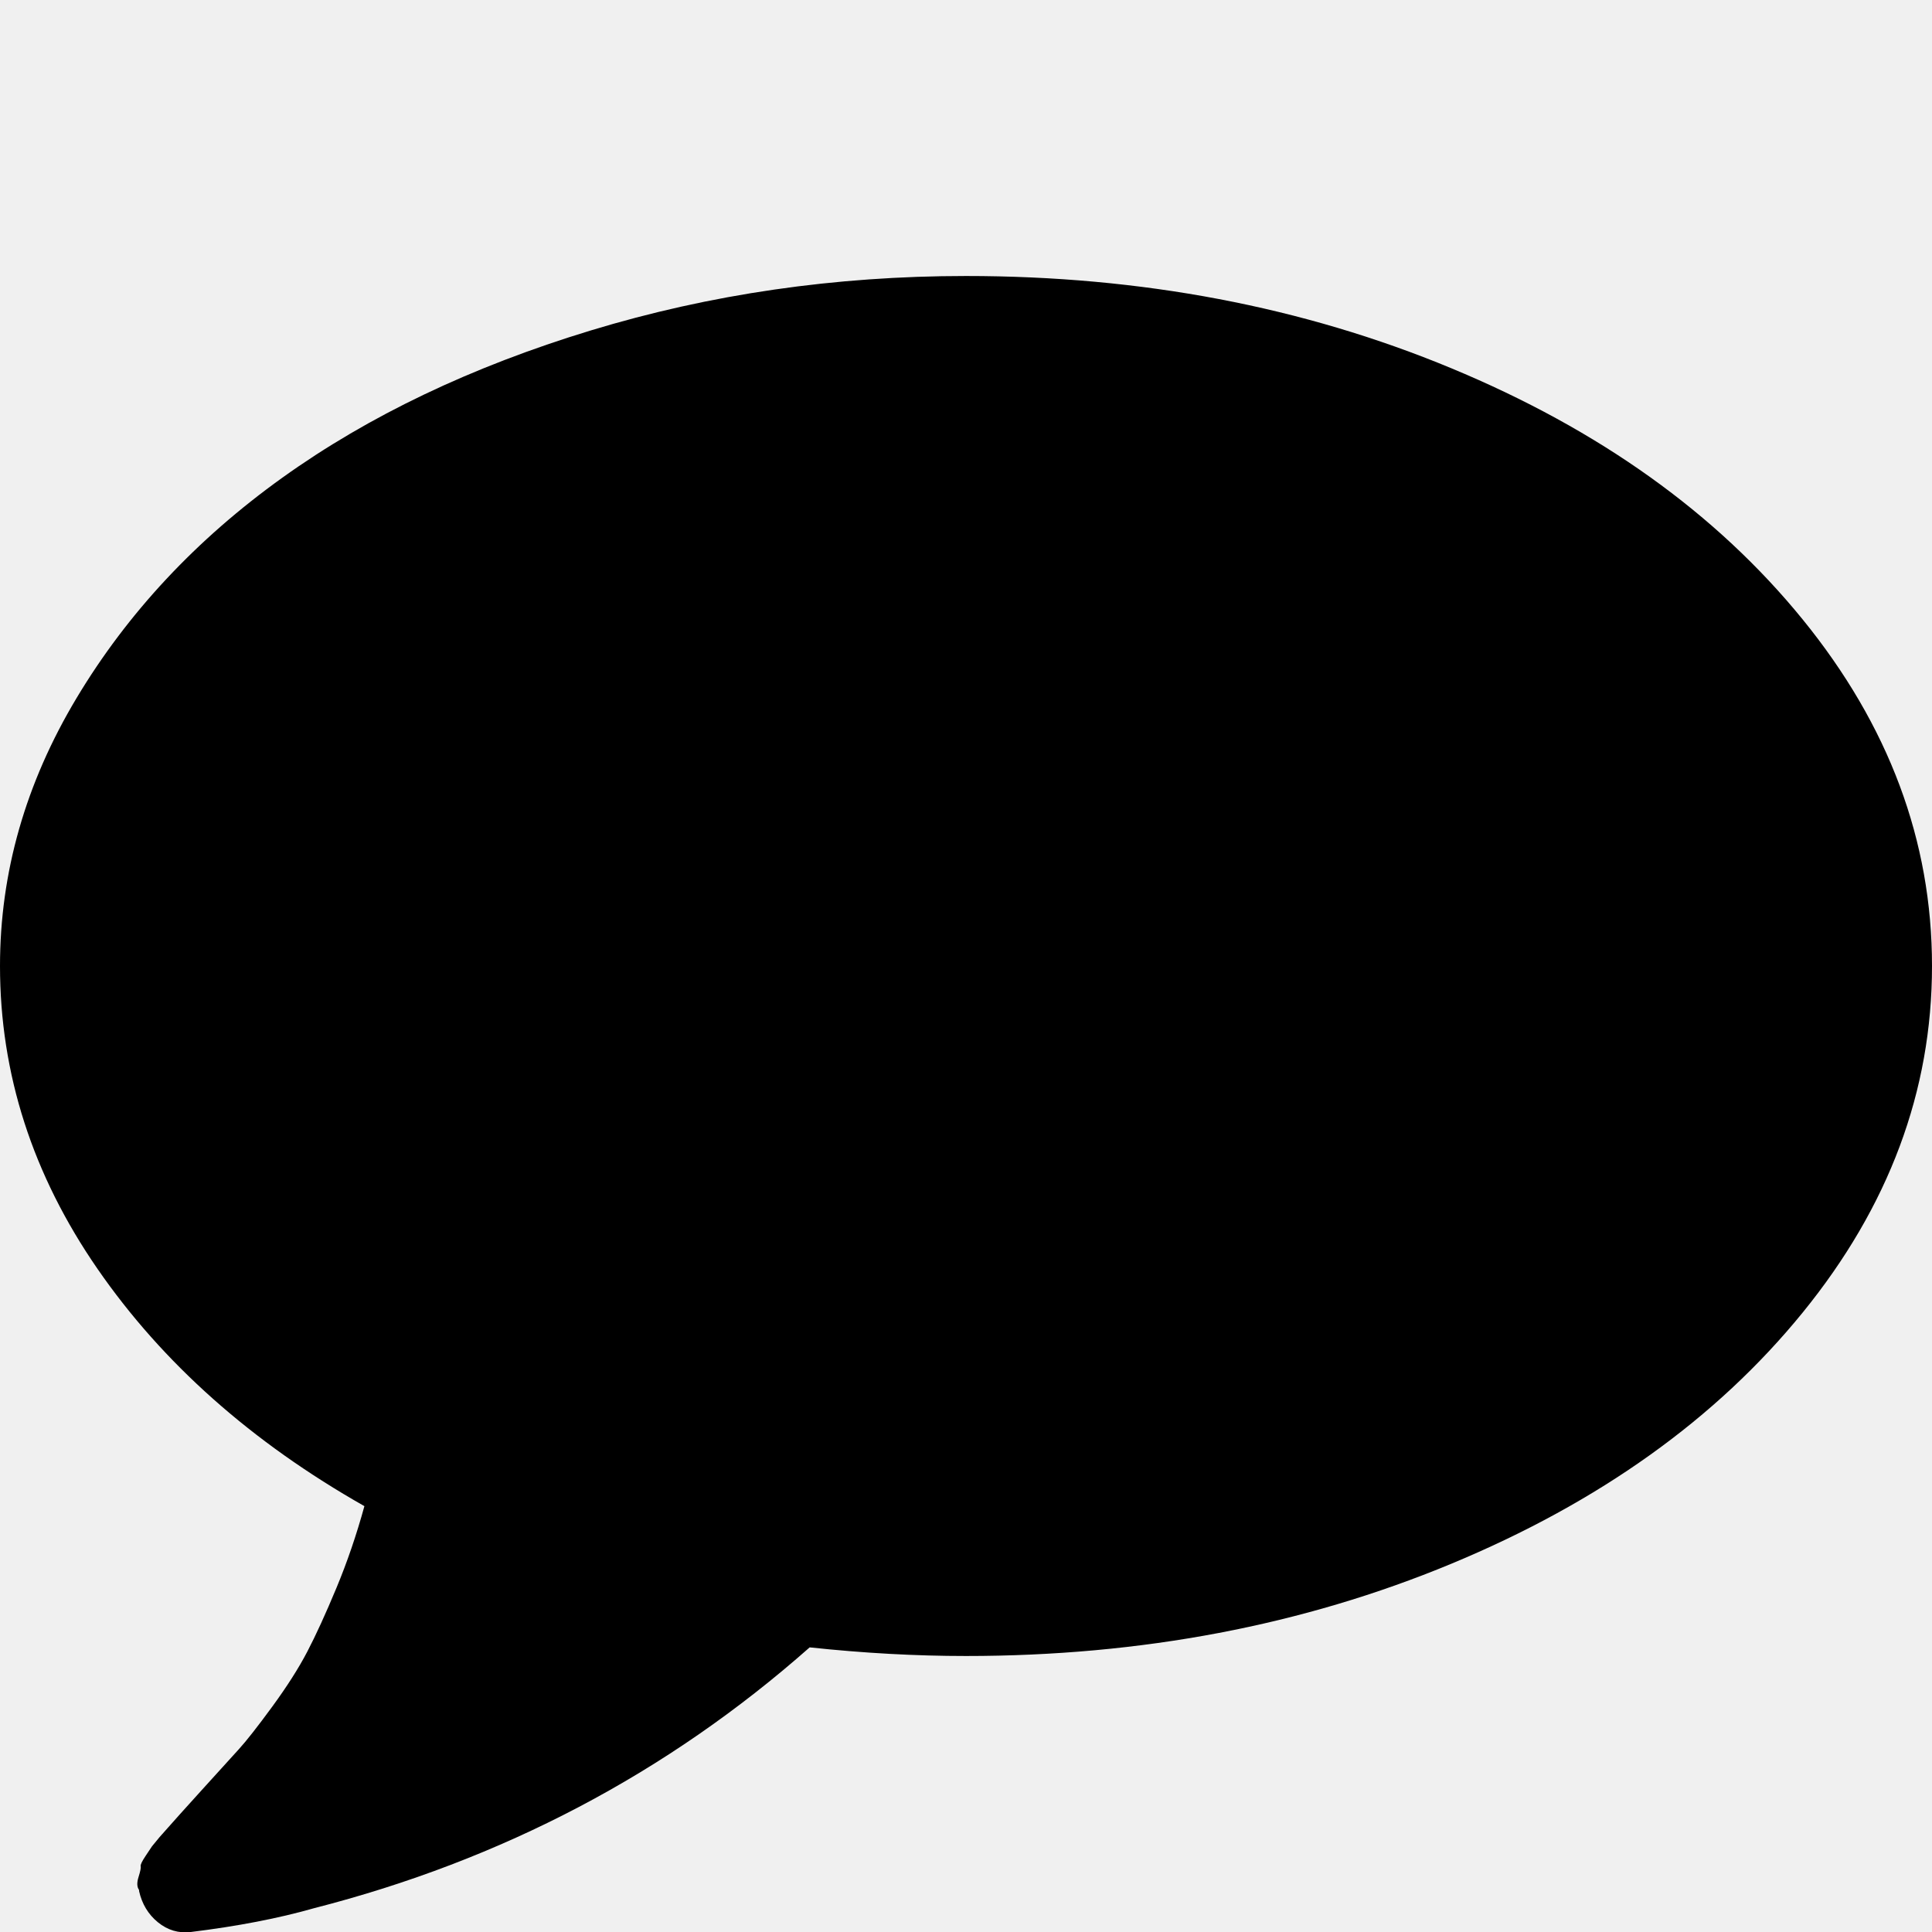
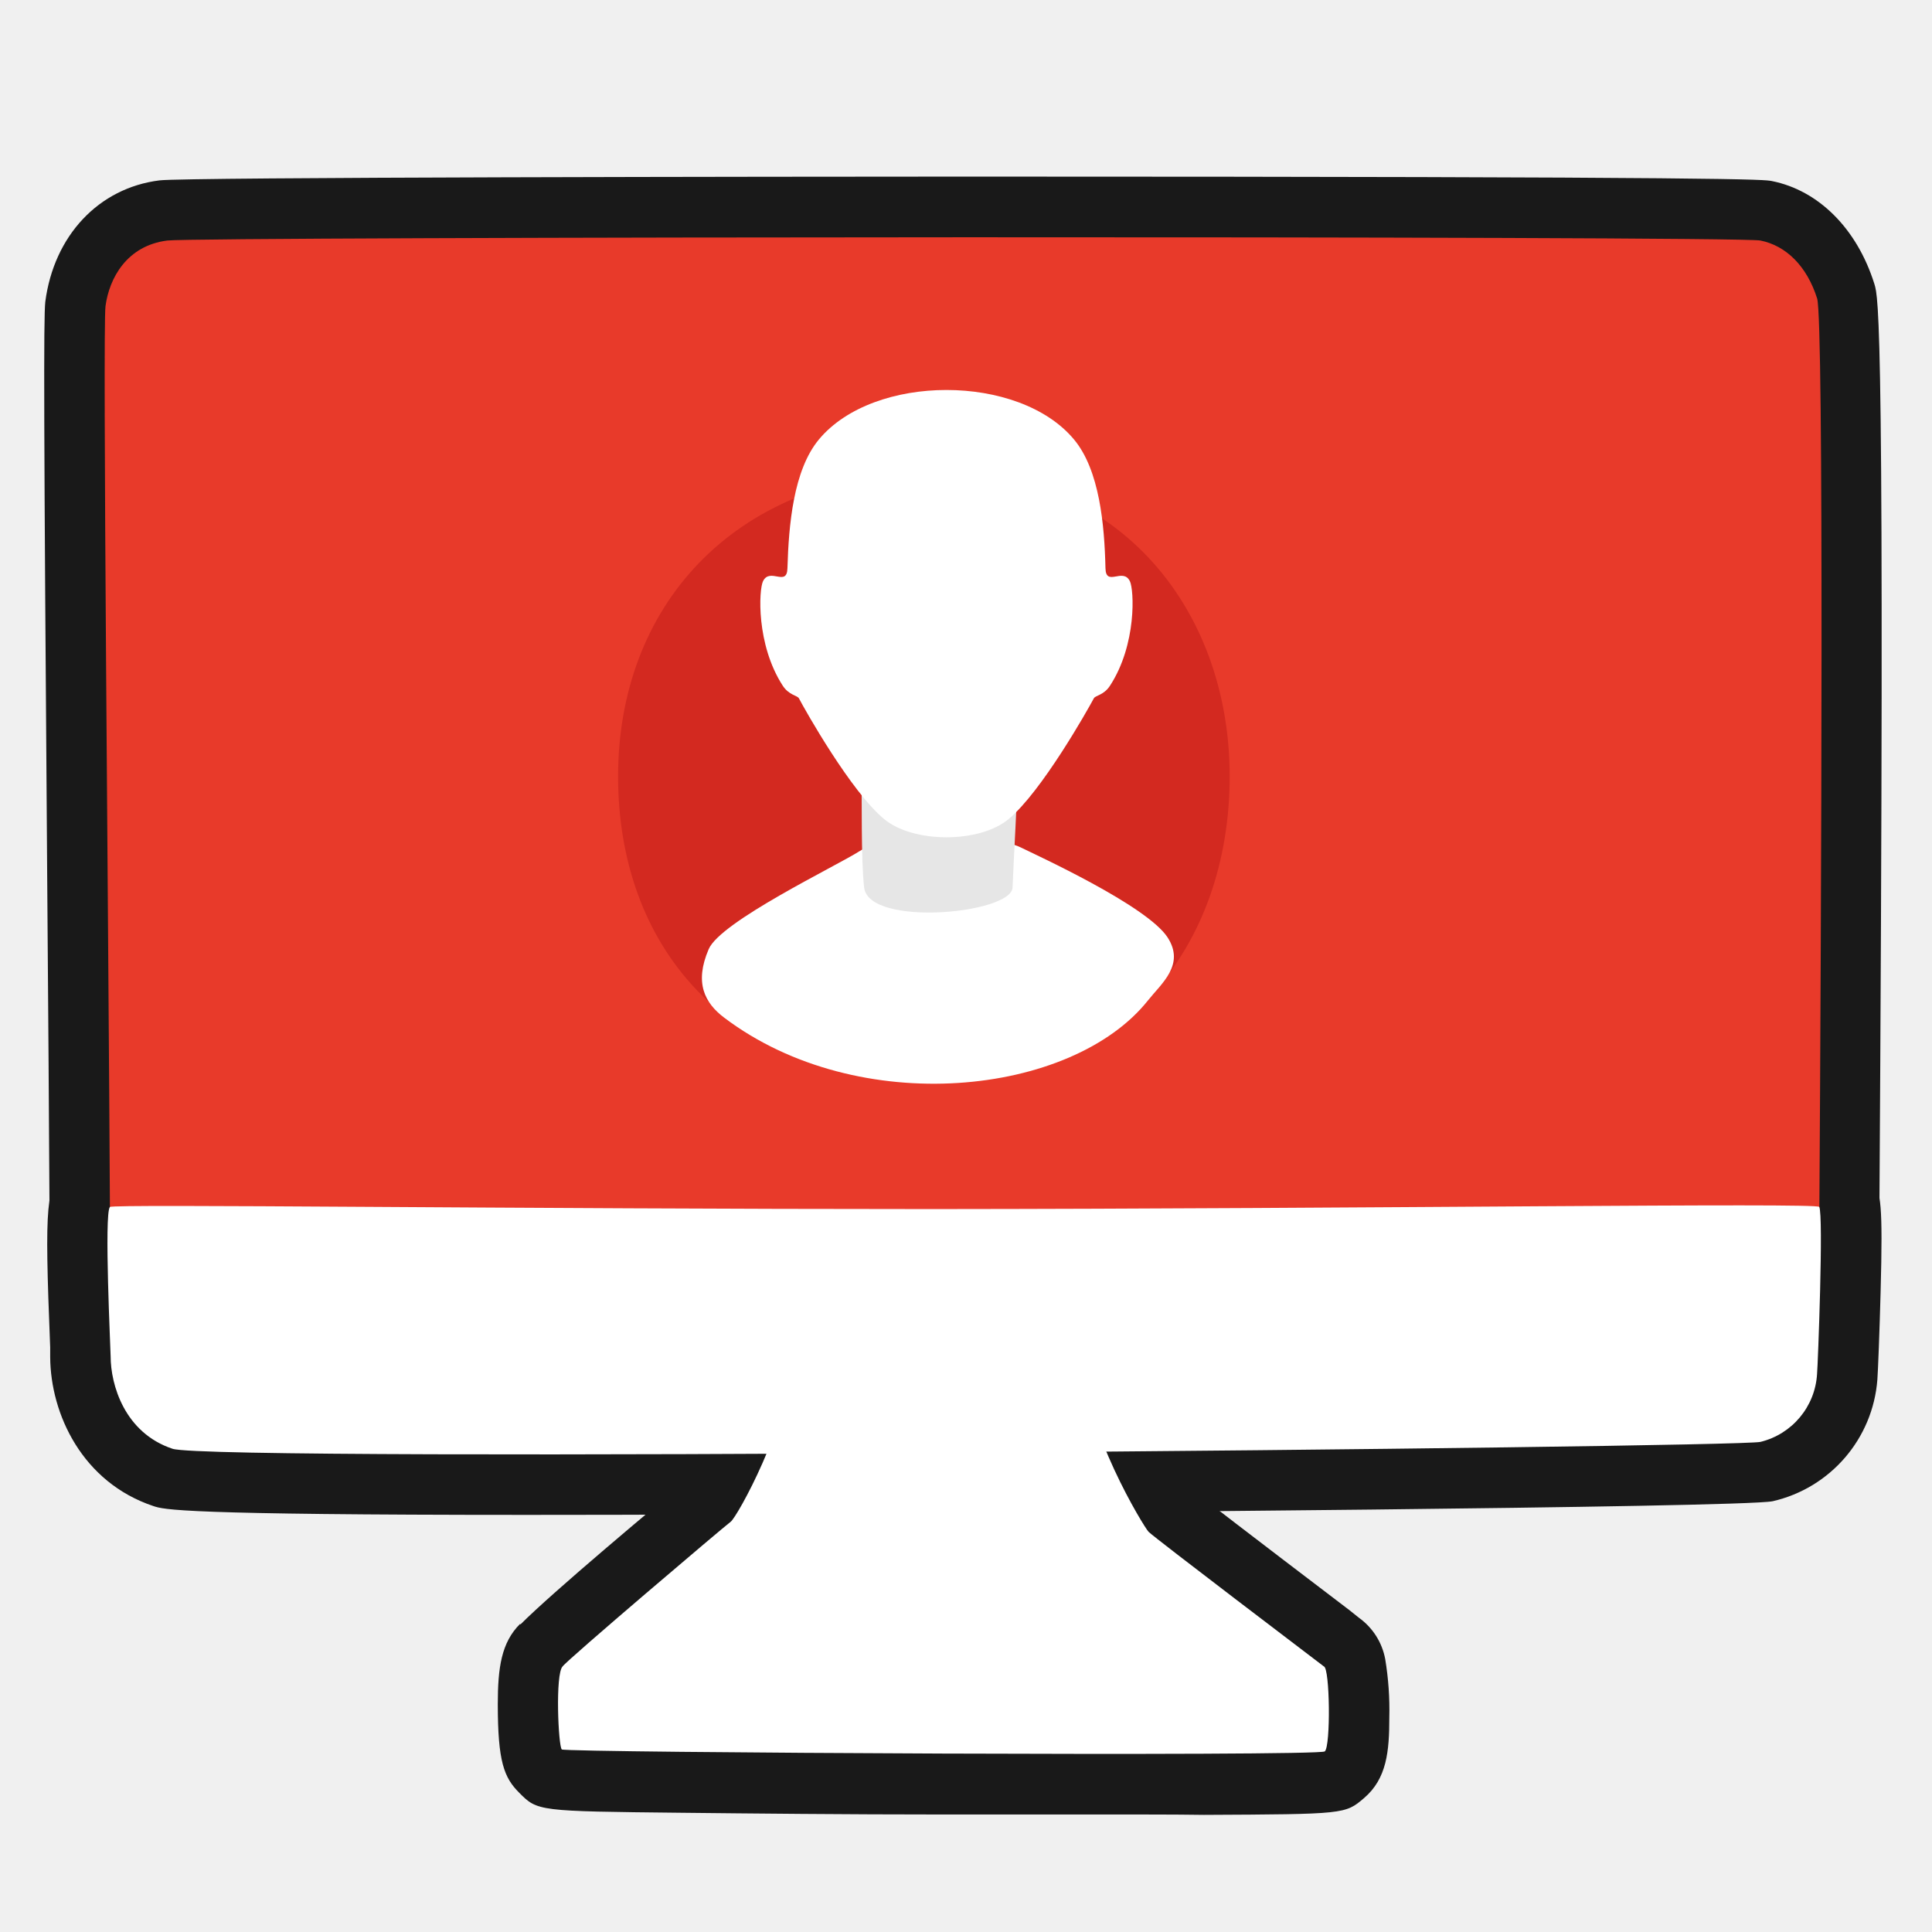
- <svg xmlns="http://www.w3.org/2000/svg" width="1792" height="1792" viewBox="0 0 1792 1792">
-   <path d="M1792 896q0 174-120 321.5t-326 233-450 85.5q-70 0-145-8-198 175-460 242-49 14-114 22-17 2-30.5-9t-17.5-29v-1q-3-4-.5-12t2-10 4.5-9.5l6-9 7-8.5 8-9q7-8 31-34.5t34.5-38 31-39.5 32.5-51 27-59 26-76q-157-89-247.5-220t-90.5-281q0-130 71-248.5t191-204.5 286-136.5 348-50.5q244 0 450 85.5t326 233 120 321.5z" />
+ <svg xmlns="http://www.w3.org/2000/svg" viewBox="0 0 256 256">
+   <path d="m233.26 31.87c-3.18-.63-206.88-.52-211.08 0-5.38.67-7.71 5.48-8.2 9.2-.4 3.09.4 82.93.59 120.93h226.5c.26-40 .62-119-.29-122-1.35-4.22-4.1-7.45-7.52-8.13z" fill="#191919" />
+   <path d="m241.07 170h-226.5a8 8 0 0 1 -8-8c-.06-12.37-.19-29.18-.32-46.33-.45-60.04-.48-73.47-.25-75.67 1.14-8.78 7.09-15.1 15.14-16.1 3.49-.43 82.72-.49 106.92-.5 103.63 0 105.72.39 106.72.59 6.21 1.24 11.29 6.33 13.58 13.62.57 1.83 1.44 4.58.66 124.41a8 8 0 0 1 -7.95 7.98zm-218.54-16h210.59c.38-62.45.32-105.63-.17-112.11a5.66 5.66 0 0 0 -1.27-2.1c-15.1-.48-198-.46-208.6 0-.73.21-1.08 1.74-1.15 2.21-.2 4.39.09 42.72.32 73.61.11 13.7.21 27.2.28 38.39z" fill="#191919" />
+   <path d="m175.42 220.81c-.77-.59-22.57-17.14-23.23-17.84s-8.54-13.63-8.72-22.87c-.29-14.38-38.11-16.05-38.65.18-.28 8.36-7.14 20.73-8 21.36s-21.74 18.36-22.27 19.17c-1 1-.57 10.57-.11 11s100.3.94 101.1.26.68-11.07-.12-11.26z" fill="#191919" />
+   <path d="m145.62 240.43c-6.34 0-13.39 0-20.79 0-12.64 0-25.25-.13-34.6-.23-19-.2-19-.2-21.44-2.66-2-2-2.83-4.11-2.83-11.72 0-4.87.48-8.18 2.95-10.64l.06.06c4.21-4.24 17.91-15.69 22-19.08 1.68-2.72 5.71-11.26 5.88-16.12.39-11.65 11.21-19.39 27-19.31 16 .1 27.42 8 27.64 19.24.11 5.37 4.7 14.41 6.68 17.58 1.61 1.27 6.51 5.06 20.67 15.83l1.25 1a8.69 8.69 0 0 1 3.46 5.47 41.27 41.27 0 0 1  .54 7.76c0 4.45-.33 8.06-3.34 10.64-2.51 2.14-2.51 2.14-21.23 2.23-4.02-.06-8.72-.05-13.9-.05zm27.28-12.03.31.1zm-90.08-4.27c18.67.29 65.42.43 84.07.25-19.5-14.84-19.86-15.23-20.5-15.9-1.44-1.53-10.65-16.31-10.89-28.19-.72-1.68-8.38-4.67-16.5-3.16-2.93.54-6.1 1.85-6.15 3.44-.3 8.91-7 24.27-11.16 27.47-1.59 1.21-13.56 11.39-18.89 16.06zm9.31-28.93a7.74 7.74 0 0 0 -.69.56z" fill="#191919" />
+   <path d="m14.66 179.71c0 3.76 1.83 10.14 8.2 12.26 5.41 1.81 206.66-.14 210.4-.91a9.86 9.86 0 0 0 7.51-9c .11-1.21.87-21 .29-22.14-.3-.57-59.74.25-117.56.29-55 0-108.55-.7-108.94-.28-.78.92.1 19.07.1 19.78z" fill="#191919" />
+   <path d="m69.86 200.73c-46 0-48.14-.7-49.54-1.17-9.4-3.14-13.63-12.17-13.67-19.76 0-.2 0-.64 0-1.25-.79-19.61-.51-21.13 2-23.93s5.1-2.72 8.5-2.76h7.33c6.2 0 15 .07 25.58.13 19.68.12 46.62.29 73.47.27 24.86 0 50.26-.18 70.66-.32 13.6-.09 25.35-.16 33.65-.18h9.82c4.43.06 8.25.11 10.53 4.45 1 2 1.32 3.08 1 15-.13 5-.35 10.64-.43 11.61a17.93 17.93 0 0 1 -13.87 16.1c-4.22.87-102 1.55-106.13 1.58-25.04.16-44.21.23-58.9.23zm-44.92-16.54c5.3.44 35.27.77 104.34.29 51.85-.36 96.39-1 102.53-1.32a2.08 2.08 0 0 0 1-1.78c.09-1.24.34-8.18.44-13.63-8.44 0-23.41.07-39 .17-20.43.13-45.85.3-70.75.32-26.89 0-53.88-.15-73.58-.27-11.1-.07-21.24-.13-27.65-.14 0 2.37.15 5.62.32 10.07 0 1 .06 1.67.06 1.8s.04 3.3 2.29 4.49z" fill="#191919" />
+   <path d="m233.26 31.87c-3.18-.63-206.88-.52-211.08 0-5.38.67-7.71 5-8.2 8.7-.4 3.09.4 82.43.59 120.43h226.5c.26-40 .62-118.55-.29-121.45-1.35-4.27-4.1-7-7.52-7.68z" fill="#e83a2a" />
+   <path d="m175.42 220.81c-.77-.59-22.57-17.14-23.23-17.84s-8.54-13.63-8.72-22.87c-.29-14.38-38.11-16.05-38.65.18-.28 8.36-7.14 20.73-8 21.36s-21.74 18.36-22.27 19.17c-1 1-.57 10.57-.11 11s100.3.94 101.1.26.68-11.07-.12-11.26z" fill="#fff" />
+   <path d="m14.66 179.71c0 3.76 1.83 10.14 8.2 12.26 5.41 1.81 206.66-.14 210.4-.91a9.86 9.86 0 0 0 7.51-9c .11-1.21.87-21 .29-22.14-.3-.57-59.74.25-117.56.29-55 0-108.55-.7-108.94-.28-.78.92.1 19.07.1 19.78z" fill="#fff" />
+   <path d="m162.94 102.87c0 22.32-14.09 41.29-40.52 40.41s-40.52-18.1-40.52-40.41 15-39.53 40.52-40.41 40.52 18.09 40.52 40.41z" fill="#d32920" />
+   <path d="m113.9 112.78c-3.13 2-18.46 9.33-20 13-1.92 4.47-.51 7.12 2.05 9.06 17.82 13.47 46.11 10.38 56.17-2.29 1.78-2.24 4.94-4.72 2.59-8.34-2.75-4.23-17.44-10.92-19.43-11.91-3.64-1.81-17.64-1.93-21.38.48z" fill="#fff" />
+   <path d="m114.14 103.27c.1 2.4-.07 10.49.36 14.32.6 5.29 19.55 3.49 19.67 0s .72-13 .6-14.92-20.77-2.41-20.63.6z" fill="#e6e6e6" />
+   <path d="m149.71 77c-.92-1.84-3.17.81-3.23-1.71-.13-5.73-.78-13-4.17-17.06-7.27-8.74-26.53-8.74-33.8 0-3.39 4.08-4 11.33-4.17 17.06-.06 2.52-2.31-.13-3.23 1.71-.57 1.13-.93 8.4 2.61 13.86.82 1.26 1.94 1.29 2.14 1.67.81 1.55 6.9 12.37 11.29 16 3.84 3.2 12.61 3.24 16.5 0 4.39-3.66 10.48-14.48 11.29-16 .2-.39 1.33-.41 2.14-1.67 3.56-5.46 3.2-12.73 2.63-13.86z" fill="#fff" />
</svg>
